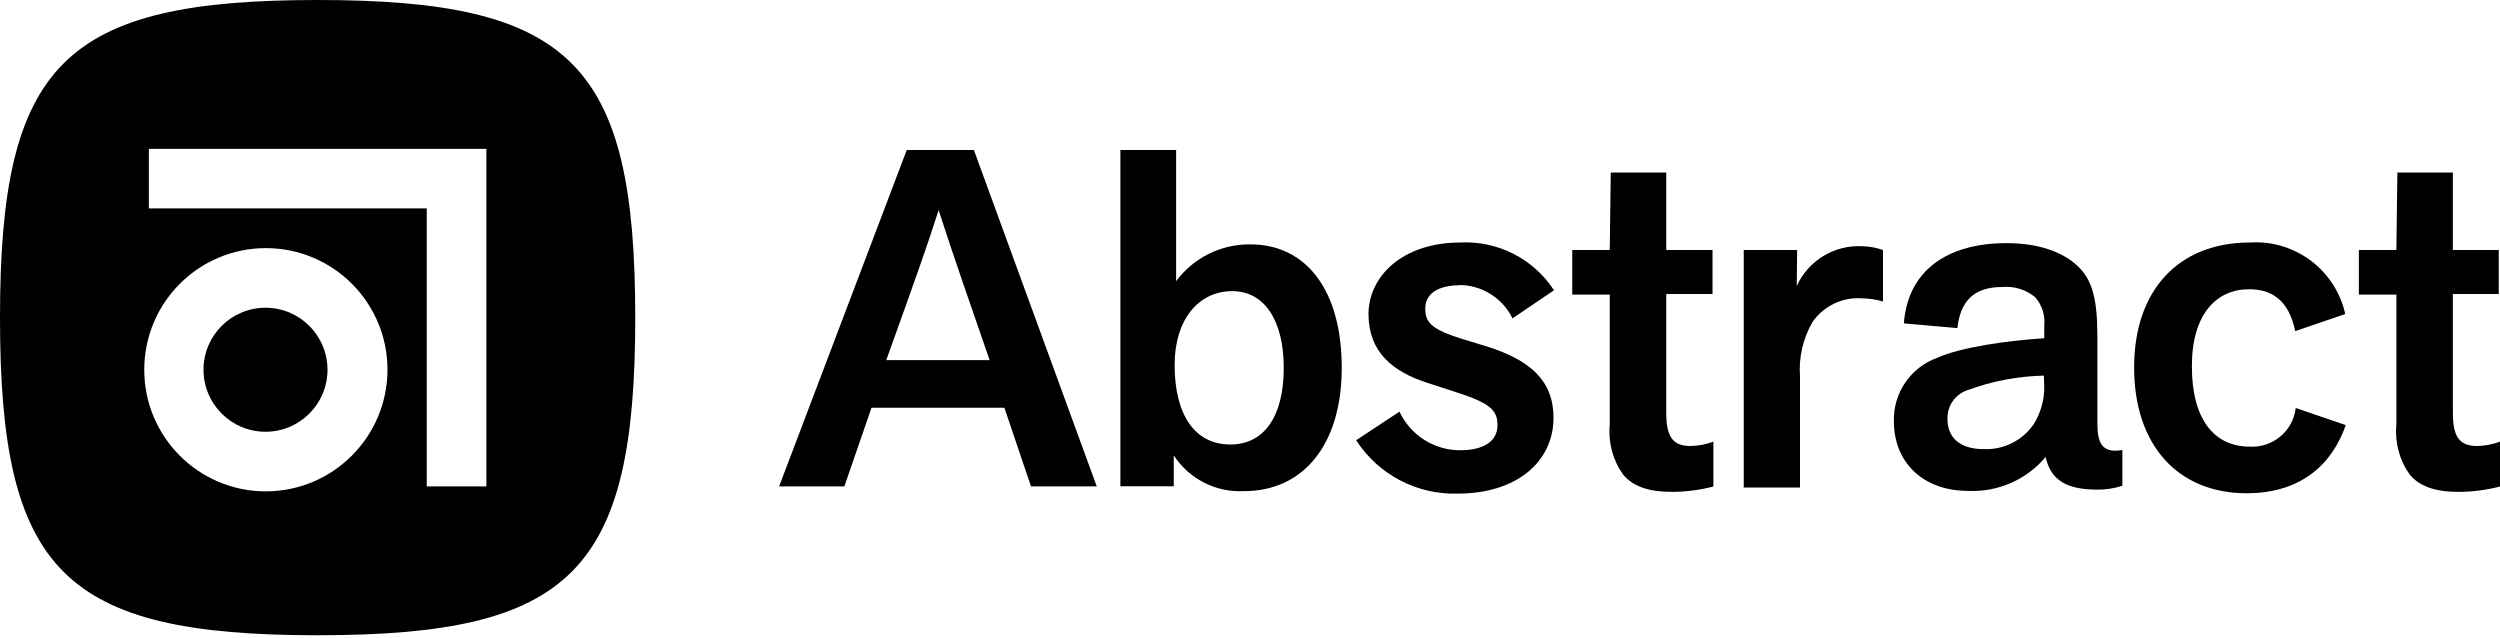
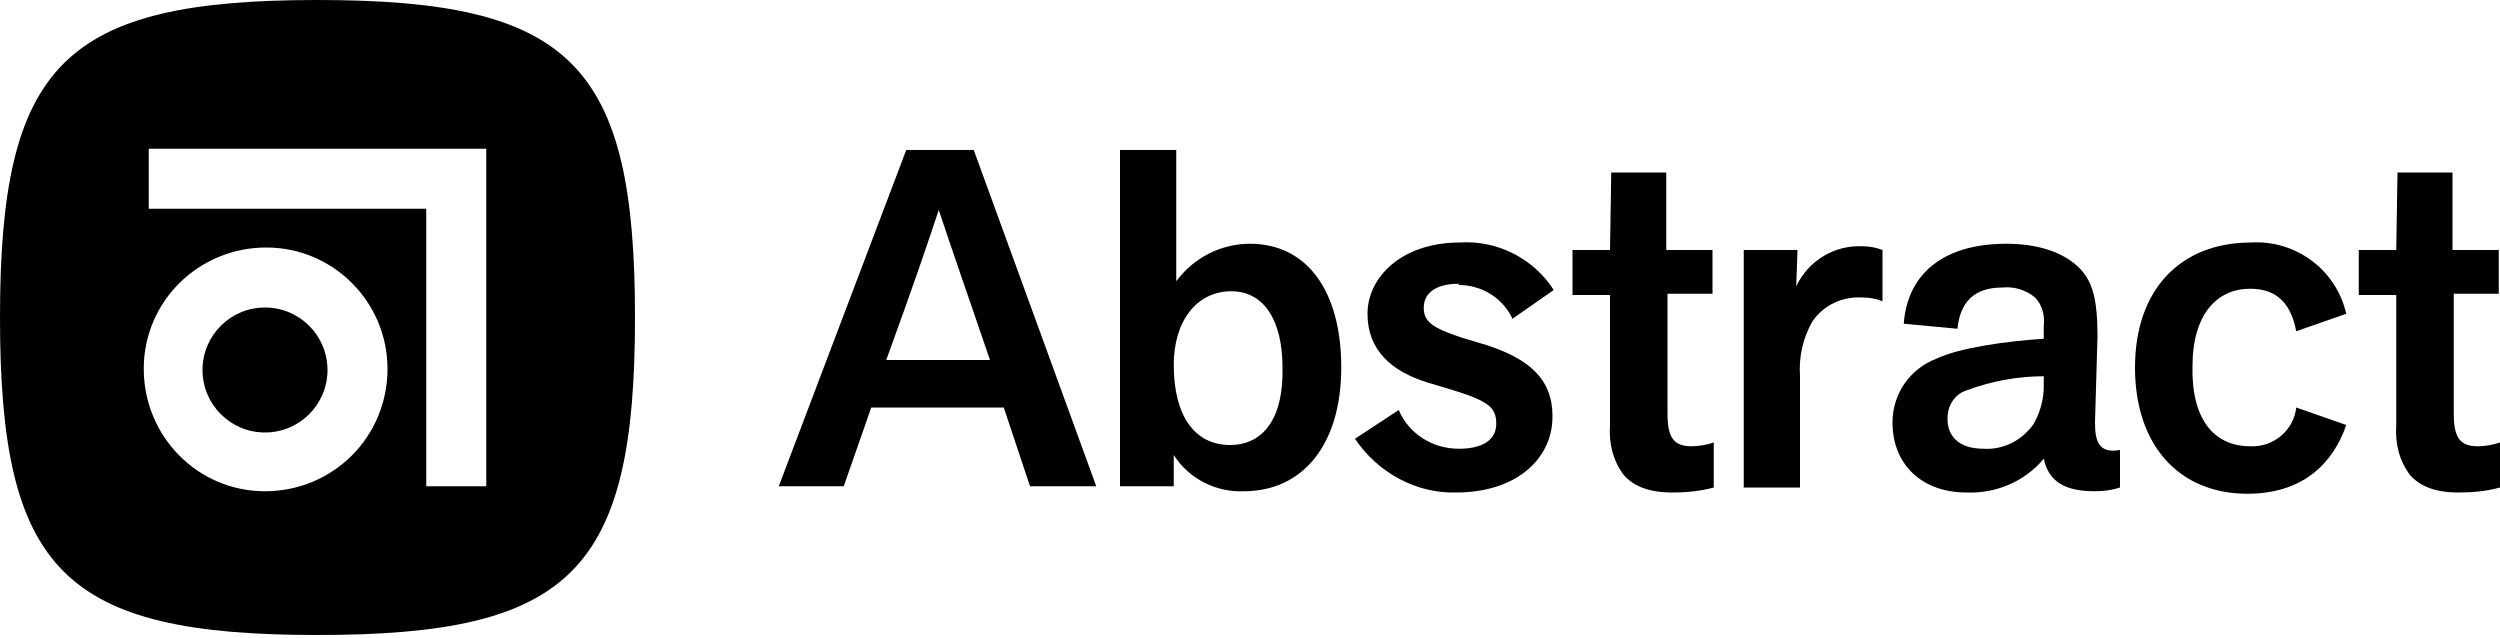
- <svg xmlns="http://www.w3.org/2000/svg" id="abstract-logo" class="abstract-logo logo" viewBox="0 0 200 51" preserveAspectRatio="xMinYMid slice">
-   <g class="abstract-logo-mark">
-     <path d="M25.41 0C5.08 0 0 5.08 0 25.41s5.08 25.41 25.41 25.41 25.41-5.08 25.41-25.41S45.74 0 25.41 0zm-4.17 39.31A9.73 9.73 0 1 1 31 29.58a9.75 9.75 0 0 1-9.76 9.73zm17.67-.4h-4.77V16.67H11.91v-4.76h27z" />
-     <circle cx="21.24" cy="29.58" r="4.96" />
+ <svg xmlns="http://www.w3.org/2000/svg" version="1.1" id="abstract-logo" x="0px" y="0px" viewBox="0 0 200 51" style="enable-background:new 0 0 200 51;" xml:space="preserve">
+   <g>
+     <path d="M25.4,0C5.1,0,0,5.1,0,25.4s5.1,25.4,25.4,25.4s25.4-5.1,25.4-25.4S45.7,0,25.4,0z M21.2,39.3c-5.4,0-9.7-4.4-9.7-9.8   c0-5.4,4.4-9.7,9.8-9.7c5.4,0,9.7,4.4,9.7,9.7C31,35,26.6,39.3,21.2,39.3z M38.9,38.9h-4.8V16.7H11.9v-4.8h27V38.9z" />
+     <circle cx="21.2" cy="29.6" r="5" />
  </g>
-   <g class="abstract-logo-wordmark">
-     <path class="abstract-logo-letter-1" d="M70.9 28.81c2.37-6.59 3.32-9.26 4.19-12 1.26 3.92 2.56 7.58 4.08 12zM72.54 12L62.33 38.91h5.22l2.17-6.29h10.63l2.13 6.29h5.26L77.91 12z" />
-     <path class="abstract-logo-letter-2" d="M98.43 35.56c-2.82 0-4.46-2.33-4.46-6.37 0-3.62 1.91-5.9 4.61-5.9 2.55 0 4.12 2.32 4.12 6.13 0 4-1.64 6.14-4.27 6.14m-4.34-13.07V12h-4.46v26.9h4.27v-2.47a6.31 6.31 0 0 0 5.63 2.86c4.69 0 7.81-3.66 7.81-9.87s-2.85-9.87-7.31-9.87a7.3 7.3 0 0 0-5.94 2.94z" />
-     <path class="abstract-logo-letter-3" d="M116.71 22.8a4.77 4.77 0 0 1 4.29 2.67l3.32-2.25a8.44 8.44 0 0 0-7.48-3.82c-4.69 0-7.36 2.75-7.36 5.73s1.87 4.61 4.81 5.53l2 .65c2.86.91 3.51 1.45 3.51 2.71s-1.07 2-3 2a5.34 5.34 0 0 1-4.84-3.09l-3.47 2.29a9.35 9.35 0 0 0 8.12 4.27c4.73 0 7.67-2.56 7.67-6.07 0-3-1.91-4.61-5.26-5.68l-2-.61c-2.44-.76-3-1.3-3-2.44s.92-1.87 2.82-1.87" />
-     <path class="abstract-logo-letter-4" d="M133.3 23.52h3.7V20h-3.7v-6.2h-4.44l-.08 6.2h-3v3.57h3v10.4a5.92 5.92 0 0 0 1.07 4c.77.92 2 1.38 3.9 1.38a13.24 13.24 0 0 0 3.32-.43v-3.59a5.51 5.51 0 0 1-1.83.35c-1.38 0-1.94-.69-1.94-2.64z" />
-     <path class="abstract-logo-letter-5" d="M143.77 20h-4.27v19h4.5v-8.88a7.63 7.63 0 0 1 1-4.36 4.43 4.43 0 0 1 4-1.89 6.15 6.15 0 0 1 1.64.25V20a5.3 5.3 0 0 0-1.64-.3 5.44 5.44 0 0 0-5.26 3.18z" />
-     <path class="abstract-logo-letter-6" d="M163.54 30.93a5.57 5.57 0 0 1-.84 3 4.61 4.61 0 0 1-4 2c-2 0-2.9-1-2.9-2.4a2.34 2.34 0 0 1 1.64-2.33 18.72 18.72 0 0 1 6.07-1.15zm4.25-4c0-3-.4-4.54-1.58-5.65s-3.09-1.83-5.69-1.83c-4.85 0-7.91 2.29-8.21 6.42l4.28.38c.23-2.1 1.26-3.29 3.59-3.29a3.65 3.65 0 0 1 2.63.81 3 3 0 0 1 .73 2.29v1c-3 .19-6.68.72-8.55 1.56a5.25 5.25 0 0 0-3.48 5.08c0 3.4 2.45 5.57 5.92 5.57a7.63 7.63 0 0 0 6.22-2.71c.41 1.9 1.75 2.61 4.14 2.61a6.21 6.21 0 0 0 2-.31V36c-1.73.31-2-.7-2-2.18z" />
-     <path class="abstract-logo-letter-7" d="M175.35 29.31c0-4.23 2-6.17 4.57-6.17 1.8 0 3.17.84 3.7 3.35l4-1.37A7.33 7.33 0 0 0 180 19.4c-5.69 0-9.27 3.78-9.27 10s3.51 10.06 9 10.06c4.31 0 6.83-2.28 7.93-5.45l-4-1.37a3.51 3.51 0 0 1-3.7 3.09c-2.86-.01-4.61-2.22-4.61-6.42z" />
-     <path class="abstract-logo-letter-8" d="M196.23 23.52h3.67V20h-3.67v-6.2h-4.44l-.08 6.2h-3v3.57h3v10.4a5.92 5.92 0 0 0 1.07 4c.77.92 2 1.38 3.9 1.38a13.24 13.24 0 0 0 3.32-.43v-3.59a5.51 5.51 0 0 1-1.83.35c-1.38 0-1.94-.69-1.94-2.64z" />
+   <g>
+     <path d="M70.9,28.8c2.4-6.6,3.3-9.3,4.2-12c1.3,3.9,2.6,7.6,4.1,12H70.9z M72.5,12L62.3,38.9h5.2l2.2-6.3h10.6l2.1,6.3h5.3L77.9,12   H72.5z" />
+     <path d="M98.4,35.6c-2.8,0-4.5-2.3-4.5-6.4c0-3.6,1.9-5.9,4.6-5.9c2.6,0,4.1,2.3,4.1,6.1C102.7,33.4,101.1,35.6,98.4,35.6    M94.1,22.5V12h-4.5v26.9h4.3v-2.5c1.2,1.9,3.4,3,5.6,2.9c4.7,0,7.8-3.7,7.8-9.9s-2.8-9.9-7.3-9.9C97.7,19.5,95.5,20.6,94.1,22.5z" />
+     <path d="M116.7,22.8c1.8,0,3.5,1,4.3,2.7l3.3-2.3c-1.6-2.5-4.5-4-7.5-3.8c-4.7,0-7.4,2.8-7.4,5.7s1.9,4.6,4.8,5.5l2,0.6   c2.9,0.9,3.5,1.4,3.5,2.7s-1.1,2-3,2c-2.1,0-4-1.2-4.8-3.1l-3.5,2.3c1.8,2.7,4.9,4.4,8.1,4.3c4.7,0,7.7-2.6,7.7-6.1   c0-3-1.9-4.6-5.3-5.7l-2-0.6c-2.4-0.8-3-1.3-3-2.4s0.9-1.9,2.8-1.9" />
+     <path d="M133.3,23.5h3.7V20h-3.7v-6.2h-4.4l-0.1,6.2h-3v3.6h3V34c-0.1,1.4,0.2,2.8,1.1,4c0.8,0.9,2,1.4,3.9,1.4   c1.1,0,2.2-0.1,3.3-0.4v-3.6c-0.6,0.2-1.2,0.3-1.8,0.3c-1.4,0-1.9-0.7-1.9-2.6V23.5z" />
+     <path d="M143.8,20h-4.3v19h4.5v-8.9c-0.1-1.5,0.2-3,1-4.4c0.9-1.3,2.4-2,4-1.9c0.6,0,1.1,0.1,1.6,0.3V20c-0.5-0.2-1.1-0.3-1.6-0.3   c-2.2-0.1-4.3,1.1-5.3,3.2L143.8,20z" />
+     <path d="M163.5,30.9c0,1.1-0.3,2.1-0.8,3c-0.9,1.3-2.4,2.1-4,2c-2,0-2.9-1-2.9-2.4c0-1.1,0.6-2,1.6-2.3c1.9-0.7,4-1.1,6.1-1.1   L163.5,30.9z M167.8,26.9c0-3-0.4-4.5-1.6-5.6s-3.1-1.8-5.7-1.8c-4.9,0-7.9,2.3-8.2,6.4l4.3,0.4c0.2-2.1,1.3-3.3,3.6-3.3   c0.9-0.1,1.9,0.2,2.6,0.8c0.6,0.6,0.8,1.5,0.7,2.3v1c-3,0.2-6.7,0.7-8.6,1.6c-2.1,0.8-3.5,2.8-3.5,5.1c0,3.4,2.4,5.6,5.9,5.6   c2.4,0.1,4.7-0.9,6.2-2.7c0.4,1.9,1.8,2.6,4.1,2.6c0.7,0,1.4-0.1,2-0.3V36c-1.7,0.3-2-0.7-2-2.2L167.8,26.9z" />
+     <path d="M175.4,29.3c0-4.2,2-6.2,4.6-6.2c1.8,0,3.2,0.8,3.7,3.4l4-1.4c-0.8-3.5-4-5.9-7.6-5.7c-5.7,0-9.3,3.8-9.3,10   s3.5,10.1,9,10.1c4.3,0,6.8-2.3,7.9-5.5l-4-1.4c-0.2,1.8-1.8,3.2-3.7,3.1C177.1,35.7,175.3,33.5,175.4,29.3L175.4,29.3z" />
+     <path d="M196.2,23.5h3.7V20h-3.7v-6.2h-4.4l-0.1,6.2h-3v3.6h3V34c-0.1,1.4,0.2,2.8,1.1,4c0.8,0.9,2,1.4,3.9,1.4   c1.1,0,2.2-0.1,3.3-0.4v-3.6c-0.6,0.2-1.2,0.3-1.8,0.3c-1.4,0-1.9-0.7-1.9-2.6V23.5z" />
  </g>
</svg>
